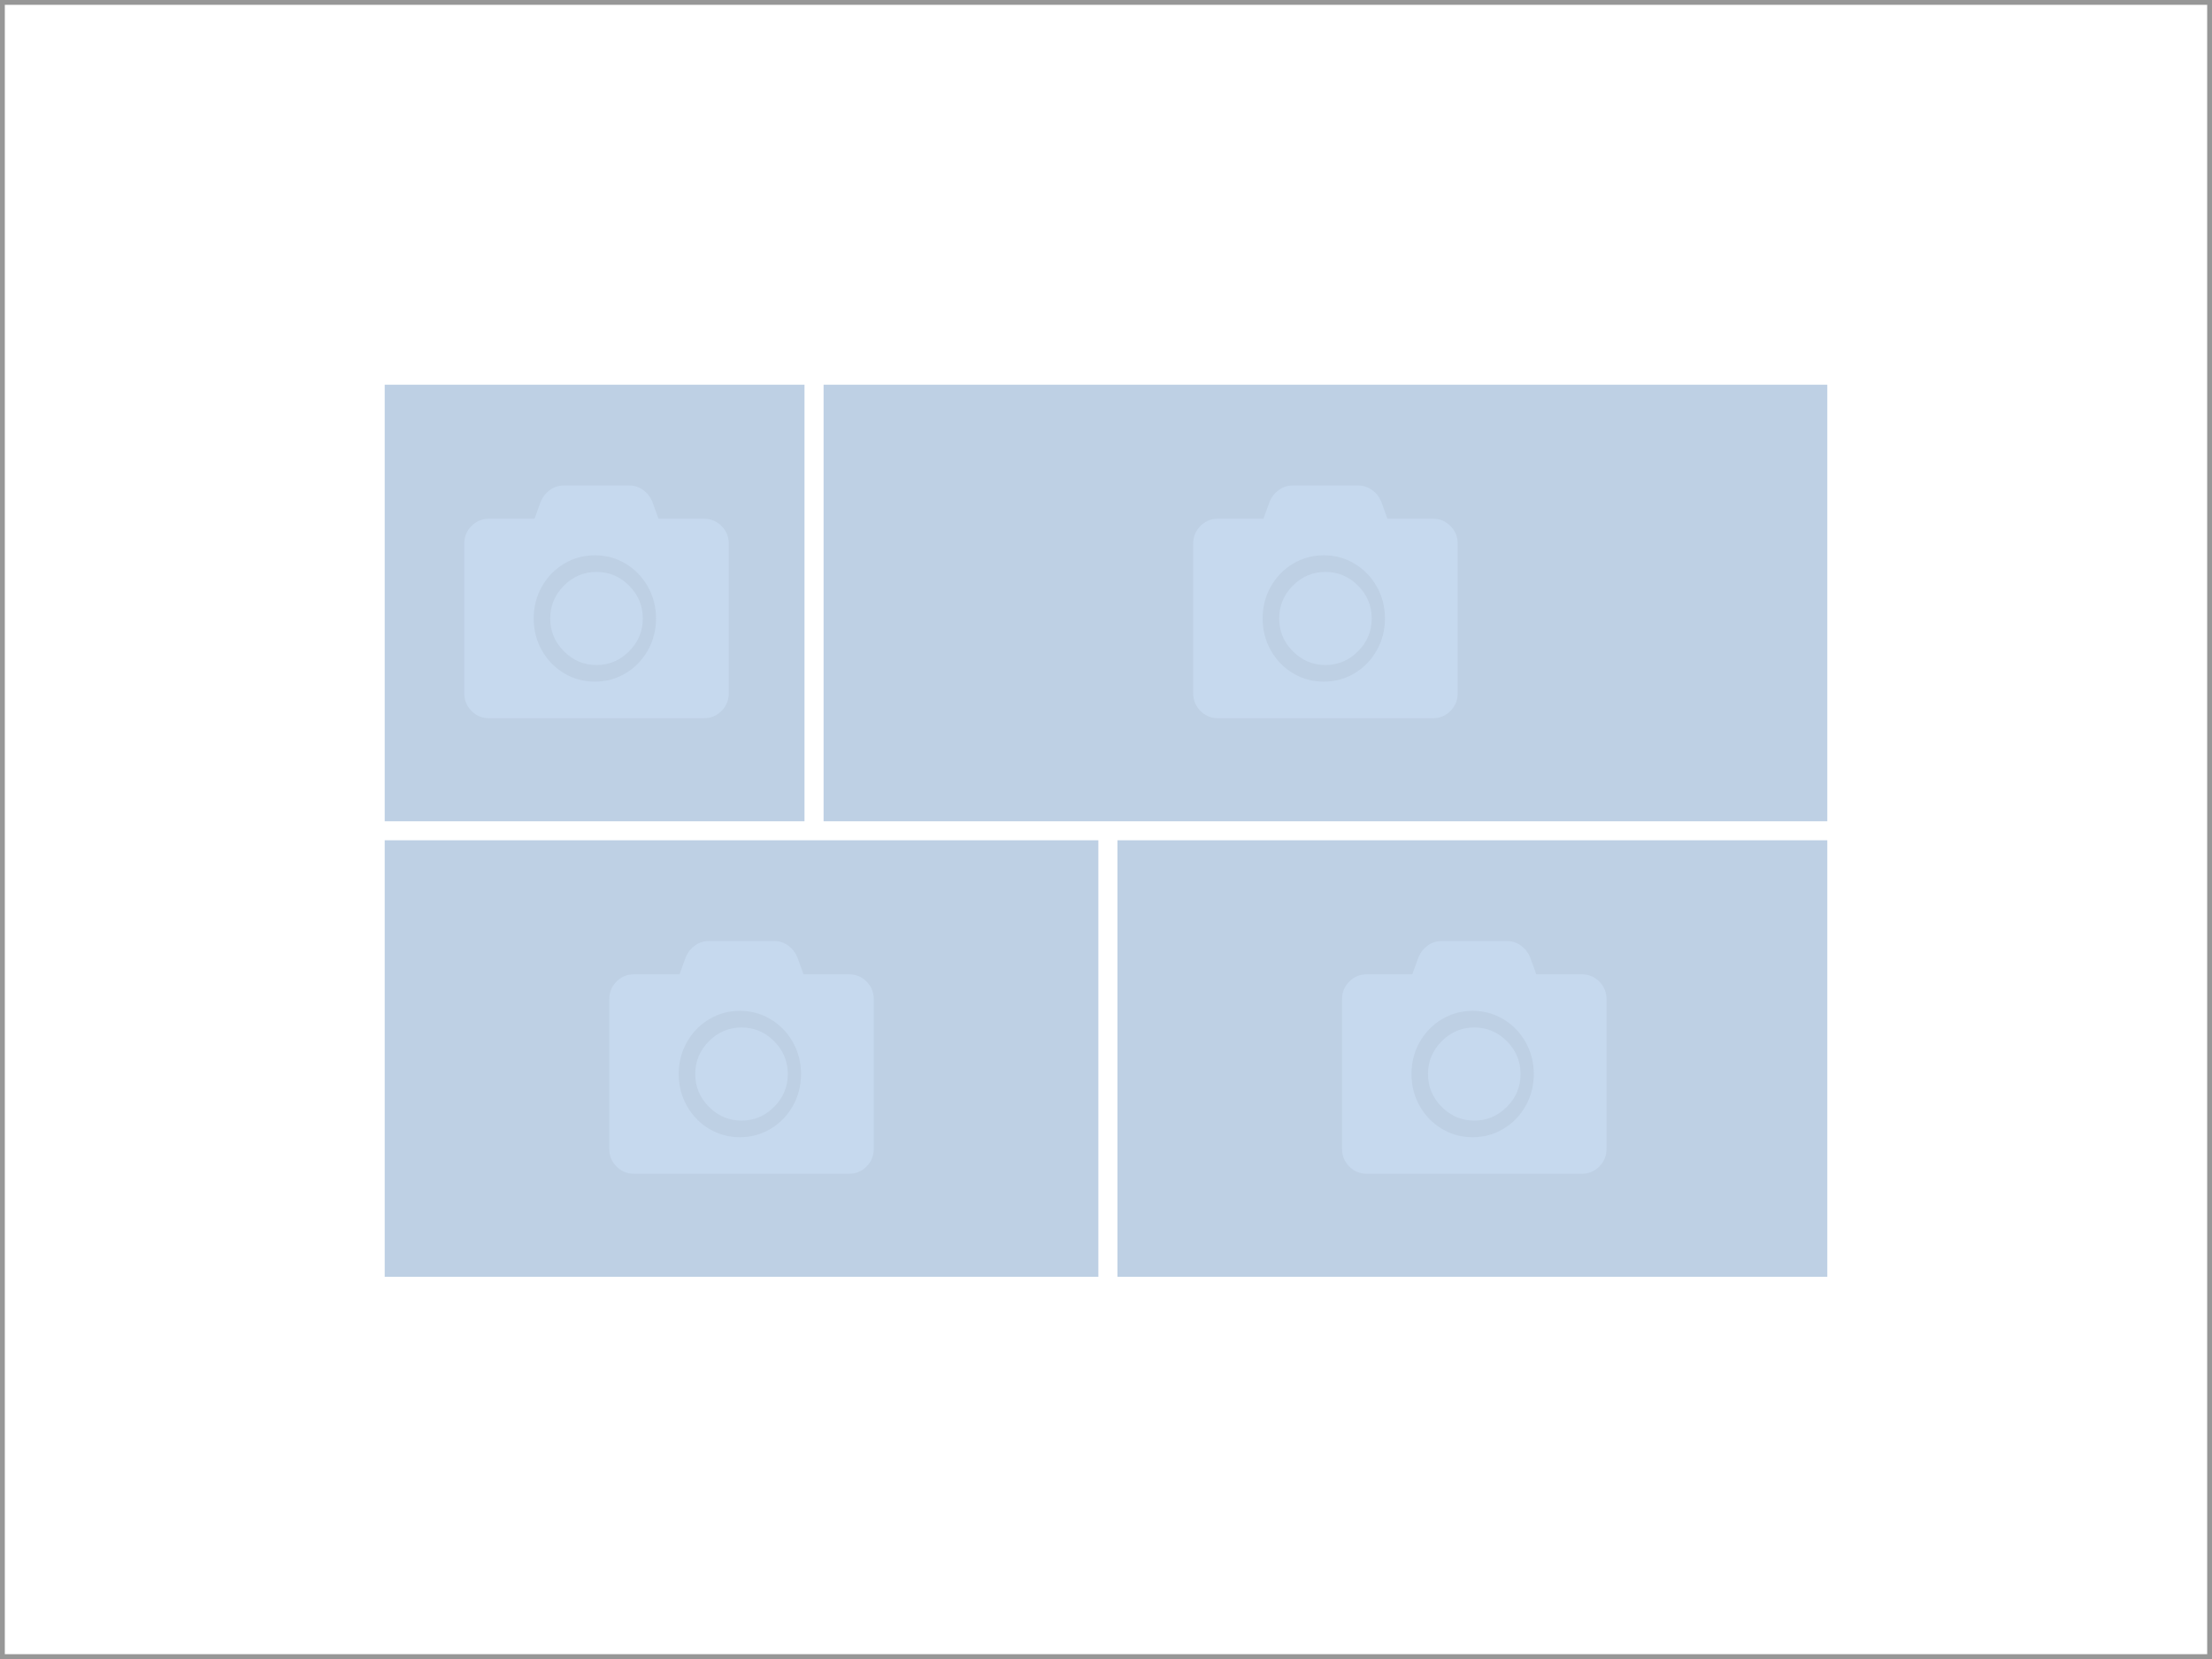
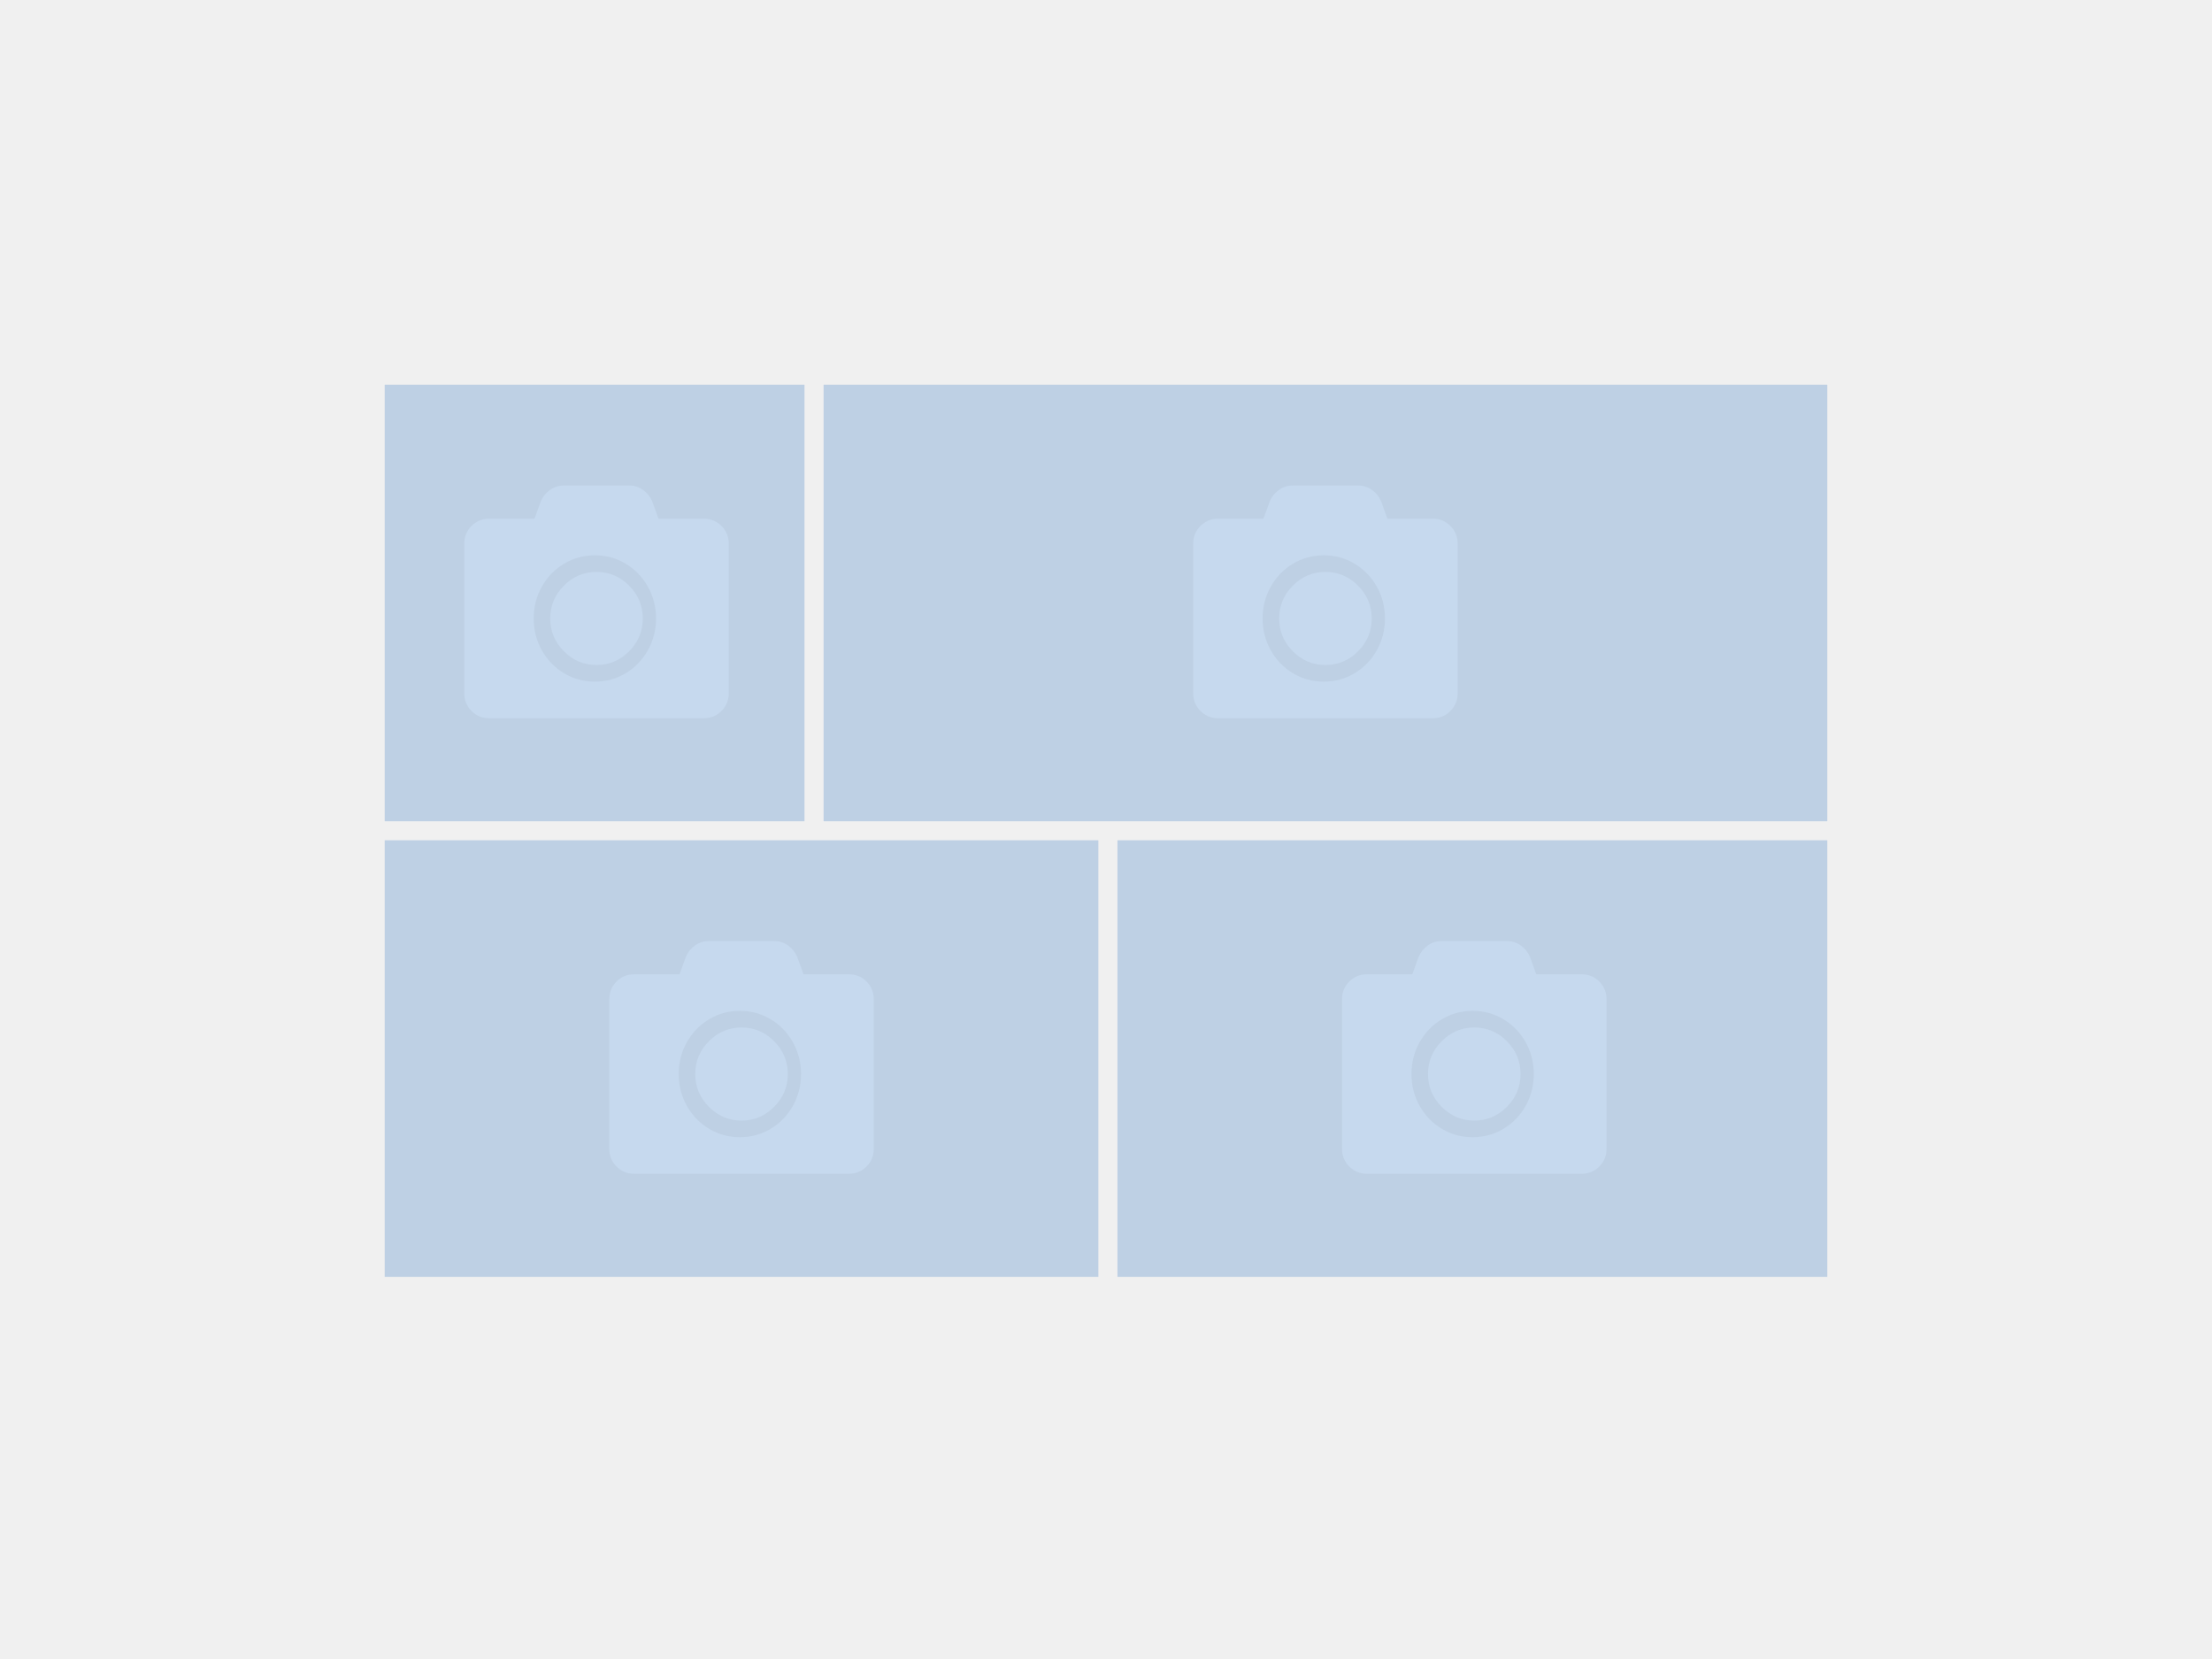
<svg xmlns="http://www.w3.org/2000/svg" width="460px" height="345px" viewBox="0 0 460 345" version="1.1">
  <g id="thumbnails---final" stroke="none" stroke-width="1" fill="none" fill-rule="evenodd">
    <g id="EU-thumbnails---final_symbols" transform="translate(-980, -2940)">
      <g id="eu_comp_gallery" transform="translate(980, 2940)">
-         <g id="thumb-back" fill="#FFFFFF" stroke="#979797">
-           <rect id="Rectangle" x="0.5" y="0.5" width="459" height="344" />
-         </g>
        <g id="Group" transform="translate(80, 80)">
          <g id="Group-3-Copy">
            <rect id="Rectangle-Copy-2" fill="#BED0E4" x="0" y="0" width="87.302" height="90.789" />
            <path d="M71.548,33.058 L71.548,64.172 C71.548,65.613 71.046,66.837 70.044,67.845 C69.041,68.854 67.824,69.358 66.391,69.358 L21.704,69.358 C20.272,69.358 19.054,68.854 18.052,67.845 C17.049,66.837 16.548,65.613 16.548,64.172 L16.548,33.058 C16.548,31.617 17.049,30.393 18.052,29.385 C19.054,28.376 20.272,27.872 21.704,27.872 L31.157,27.872 L32.446,24.307 C32.876,23.299 33.52,22.488 34.38,21.876 C35.239,21.264 36.206,20.958 37.28,20.958 L50.815,20.958 C51.889,20.958 52.856,21.264 53.716,21.876 C54.575,22.488 55.219,23.299 55.649,24.307 L56.938,27.872 L66.391,27.872 C67.824,27.872 69.041,28.376 70.044,29.385 C71.046,30.393 71.548,31.617 71.548,33.058 Z M56.423,48.615 C56.423,46.207 55.857,43.999 54.727,41.992 C53.596,39.985 52.059,38.397 50.116,37.23 C48.173,36.062 46.036,35.478 43.704,35.478 C41.372,35.478 39.235,36.062 37.291,37.23 C35.348,38.397 33.812,39.985 32.681,41.992 C31.55,43.999 30.985,46.207 30.985,48.615 C30.985,51.024 31.55,53.231 32.681,55.238 C33.812,57.245 35.348,58.833 37.291,60.001 C39.235,61.168 41.372,61.752 43.704,61.752 C46.036,61.752 48.173,61.168 50.116,60.001 C52.059,58.833 53.596,57.245 54.727,55.238 C55.857,53.231 56.423,51.024 56.423,48.615 Z M53.673,48.615 C53.673,51.255 52.725,53.528 50.829,55.435 C48.933,57.342 46.673,58.295 44.048,58.295 C41.423,58.295 39.162,57.342 37.266,55.435 C35.371,53.528 34.423,51.255 34.423,48.615 C34.423,45.975 35.371,43.702 37.266,41.795 C39.162,39.888 41.423,38.935 44.048,38.935 C46.673,38.935 48.933,39.888 50.829,41.795 C52.725,43.702 53.673,45.975 53.673,48.615 Z" id="" fill="#C6D9EE" fill-rule="nonzero" />
          </g>
          <g id="Group-3-Copy-4" transform="translate(0, 94.73684)">
            <rect id="Rectangle-Copy-2" fill="#BED0E4" x="0" y="0" width="148.413" height="90.789" />
            <path d="M101.706,33.058 L101.706,64.172 C101.706,65.613 101.205,66.837 100.202,67.845 C99.2,68.854 97.982,69.358 96.55,69.358 L51.863,69.358 C50.43,69.358 49.213,68.854 48.21,67.845 C47.208,66.837 46.706,65.613 46.706,64.172 L46.706,33.058 C46.706,31.617 47.208,30.393 48.21,29.385 C49.213,28.376 50.43,27.872 51.863,27.872 L61.316,27.872 L62.605,24.307 C63.034,23.299 63.679,22.488 64.538,21.876 C65.398,21.264 66.365,20.958 67.439,20.958 L80.974,20.958 C82.048,20.958 83.015,21.264 83.874,21.876 C84.734,22.488 85.378,23.299 85.808,24.307 L87.097,27.872 L96.55,27.872 C97.982,27.872 99.2,28.376 100.202,29.385 C101.205,30.393 101.706,31.617 101.706,33.058 Z M86.581,48.615 C86.581,46.207 86.016,43.999 84.886,41.992 C83.755,39.985 82.218,38.397 80.275,37.23 C78.332,36.062 76.194,35.478 73.863,35.478 C71.531,35.478 69.393,36.062 67.45,37.23 C65.507,38.397 63.97,39.985 62.84,41.992 C61.709,43.999 61.144,46.207 61.144,48.615 C61.144,51.024 61.709,53.231 62.84,55.238 C63.97,57.245 65.507,58.833 67.45,60.001 C69.393,61.168 71.531,61.752 73.863,61.752 C76.194,61.752 78.332,61.168 80.275,60.001 C82.218,58.833 83.755,57.245 84.886,55.238 C86.016,53.231 86.581,51.024 86.581,48.615 Z M83.831,48.615 C83.831,51.255 82.883,53.528 80.988,55.435 C79.092,57.342 76.831,58.295 74.206,58.295 C71.581,58.295 69.321,57.342 67.425,55.435 C65.529,53.528 64.581,51.255 64.581,48.615 C64.581,45.975 65.529,43.702 67.425,41.795 C69.321,39.888 71.581,38.935 74.206,38.935 C76.831,38.935 79.092,39.888 80.988,41.795 C82.883,43.702 83.831,45.975 83.831,48.615 Z" id="" fill="#C6D9EE" fill-rule="nonzero" />
          </g>
          <g id="Group-3-Copy-5" transform="translate(152.381, 94.73684)">
            <rect id="Rectangle-Copy-2" fill="#BED0E4" x="0" y="0" width="147.619" height="90.789" />
            <path d="M101.706,33.058 L101.706,64.172 C101.706,65.613 101.205,66.837 100.202,67.845 C99.2,68.854 97.982,69.358 96.55,69.358 L51.863,69.358 C50.43,69.358 49.213,68.854 48.21,67.845 C47.208,66.837 46.706,65.613 46.706,64.172 L46.706,33.058 C46.706,31.617 47.208,30.393 48.21,29.385 C49.213,28.376 50.43,27.872 51.863,27.872 L61.316,27.872 L62.605,24.307 C63.034,23.299 63.679,22.488 64.538,21.876 C65.398,21.264 66.365,20.958 67.439,20.958 L80.974,20.958 C82.048,20.958 83.015,21.264 83.874,21.876 C84.734,22.488 85.378,23.299 85.808,24.307 L87.097,27.872 L96.55,27.872 C97.982,27.872 99.2,28.376 100.202,29.385 C101.205,30.393 101.706,31.617 101.706,33.058 Z M86.581,48.615 C86.581,46.207 86.016,43.999 84.886,41.992 C83.755,39.985 82.218,38.397 80.275,37.23 C78.332,36.062 76.194,35.478 73.863,35.478 C71.531,35.478 69.393,36.062 67.45,37.23 C65.507,38.397 63.97,39.985 62.84,41.992 C61.709,43.999 61.144,46.207 61.144,48.615 C61.144,51.024 61.709,53.231 62.84,55.238 C63.97,57.245 65.507,58.833 67.45,60.001 C69.393,61.168 71.531,61.752 73.863,61.752 C76.194,61.752 78.332,61.168 80.275,60.001 C82.218,58.833 83.755,57.245 84.886,55.238 C86.016,53.231 86.581,51.024 86.581,48.615 Z M83.831,48.615 C83.831,51.255 82.883,53.528 80.988,55.435 C79.092,57.342 76.831,58.295 74.206,58.295 C71.581,58.295 69.321,57.342 67.425,55.435 C65.529,53.528 64.581,51.255 64.581,48.615 C64.581,45.975 65.529,43.702 67.425,41.795 C69.321,39.888 71.581,38.935 74.206,38.935 C76.831,38.935 79.092,39.888 80.988,41.795 C82.883,43.702 83.831,45.975 83.831,48.615 Z" id="" fill="#C6D9EE" fill-rule="nonzero" />
          </g>
          <g id="Group-3-Copy-2" transform="translate(91.26984, 0)">
            <rect id="Rectangle-Copy-2" fill="#BED0E4" x="0" y="0" width="208.73" height="90.789" />
            <path d="M131.865,33.058 L131.865,64.172 C131.865,65.613 131.364,66.837 130.361,67.845 C129.359,68.854 128.141,69.358 126.709,69.358 L82.021,69.358 C80.589,69.358 79.372,68.854 78.369,67.845 C77.366,66.837 76.865,65.613 76.865,64.172 L76.865,33.058 C76.865,31.617 77.366,30.393 78.369,29.385 C79.372,28.376 80.589,27.872 82.021,27.872 L91.474,27.872 L92.764,24.307 C93.193,23.299 93.838,22.488 94.697,21.876 C95.556,21.264 96.523,20.958 97.598,20.958 L111.133,20.958 C112.207,20.958 113.174,21.264 114.033,21.876 C114.892,22.488 115.537,23.299 115.967,24.307 L117.256,27.872 L126.709,27.872 C128.141,27.872 129.359,28.376 130.361,29.385 C131.364,30.393 131.865,31.617 131.865,33.058 Z M116.74,48.615 C116.74,46.207 116.175,43.999 115.044,41.992 C113.914,39.985 112.377,38.397 110.434,37.23 C108.491,36.062 106.353,35.478 104.021,35.478 C101.69,35.478 99.552,36.062 97.609,37.23 C95.666,38.397 94.129,39.985 92.998,41.992 C91.868,43.999 91.303,46.207 91.303,48.615 C91.303,51.024 91.868,53.231 92.998,55.238 C94.129,57.245 95.666,58.833 97.609,60.001 C99.552,61.168 101.69,61.752 104.021,61.752 C106.353,61.752 108.491,61.168 110.434,60.001 C112.377,58.833 113.914,57.245 115.044,55.238 C116.175,53.231 116.74,51.024 116.74,48.615 Z M113.99,48.615 C113.99,51.255 113.042,53.528 111.146,55.435 C109.25,57.342 106.99,58.295 104.365,58.295 C101.74,58.295 99.48,57.342 97.584,55.435 C95.688,53.528 94.74,51.255 94.74,48.615 C94.74,45.975 95.688,43.702 97.584,41.795 C99.48,39.888 101.74,38.935 104.365,38.935 C106.99,38.935 109.25,39.888 111.146,41.795 C113.042,43.702 113.99,45.975 113.99,48.615 Z" id="" fill="#C6D9EE" fill-rule="nonzero" />
          </g>
        </g>
      </g>
    </g>
  </g>
</svg>
